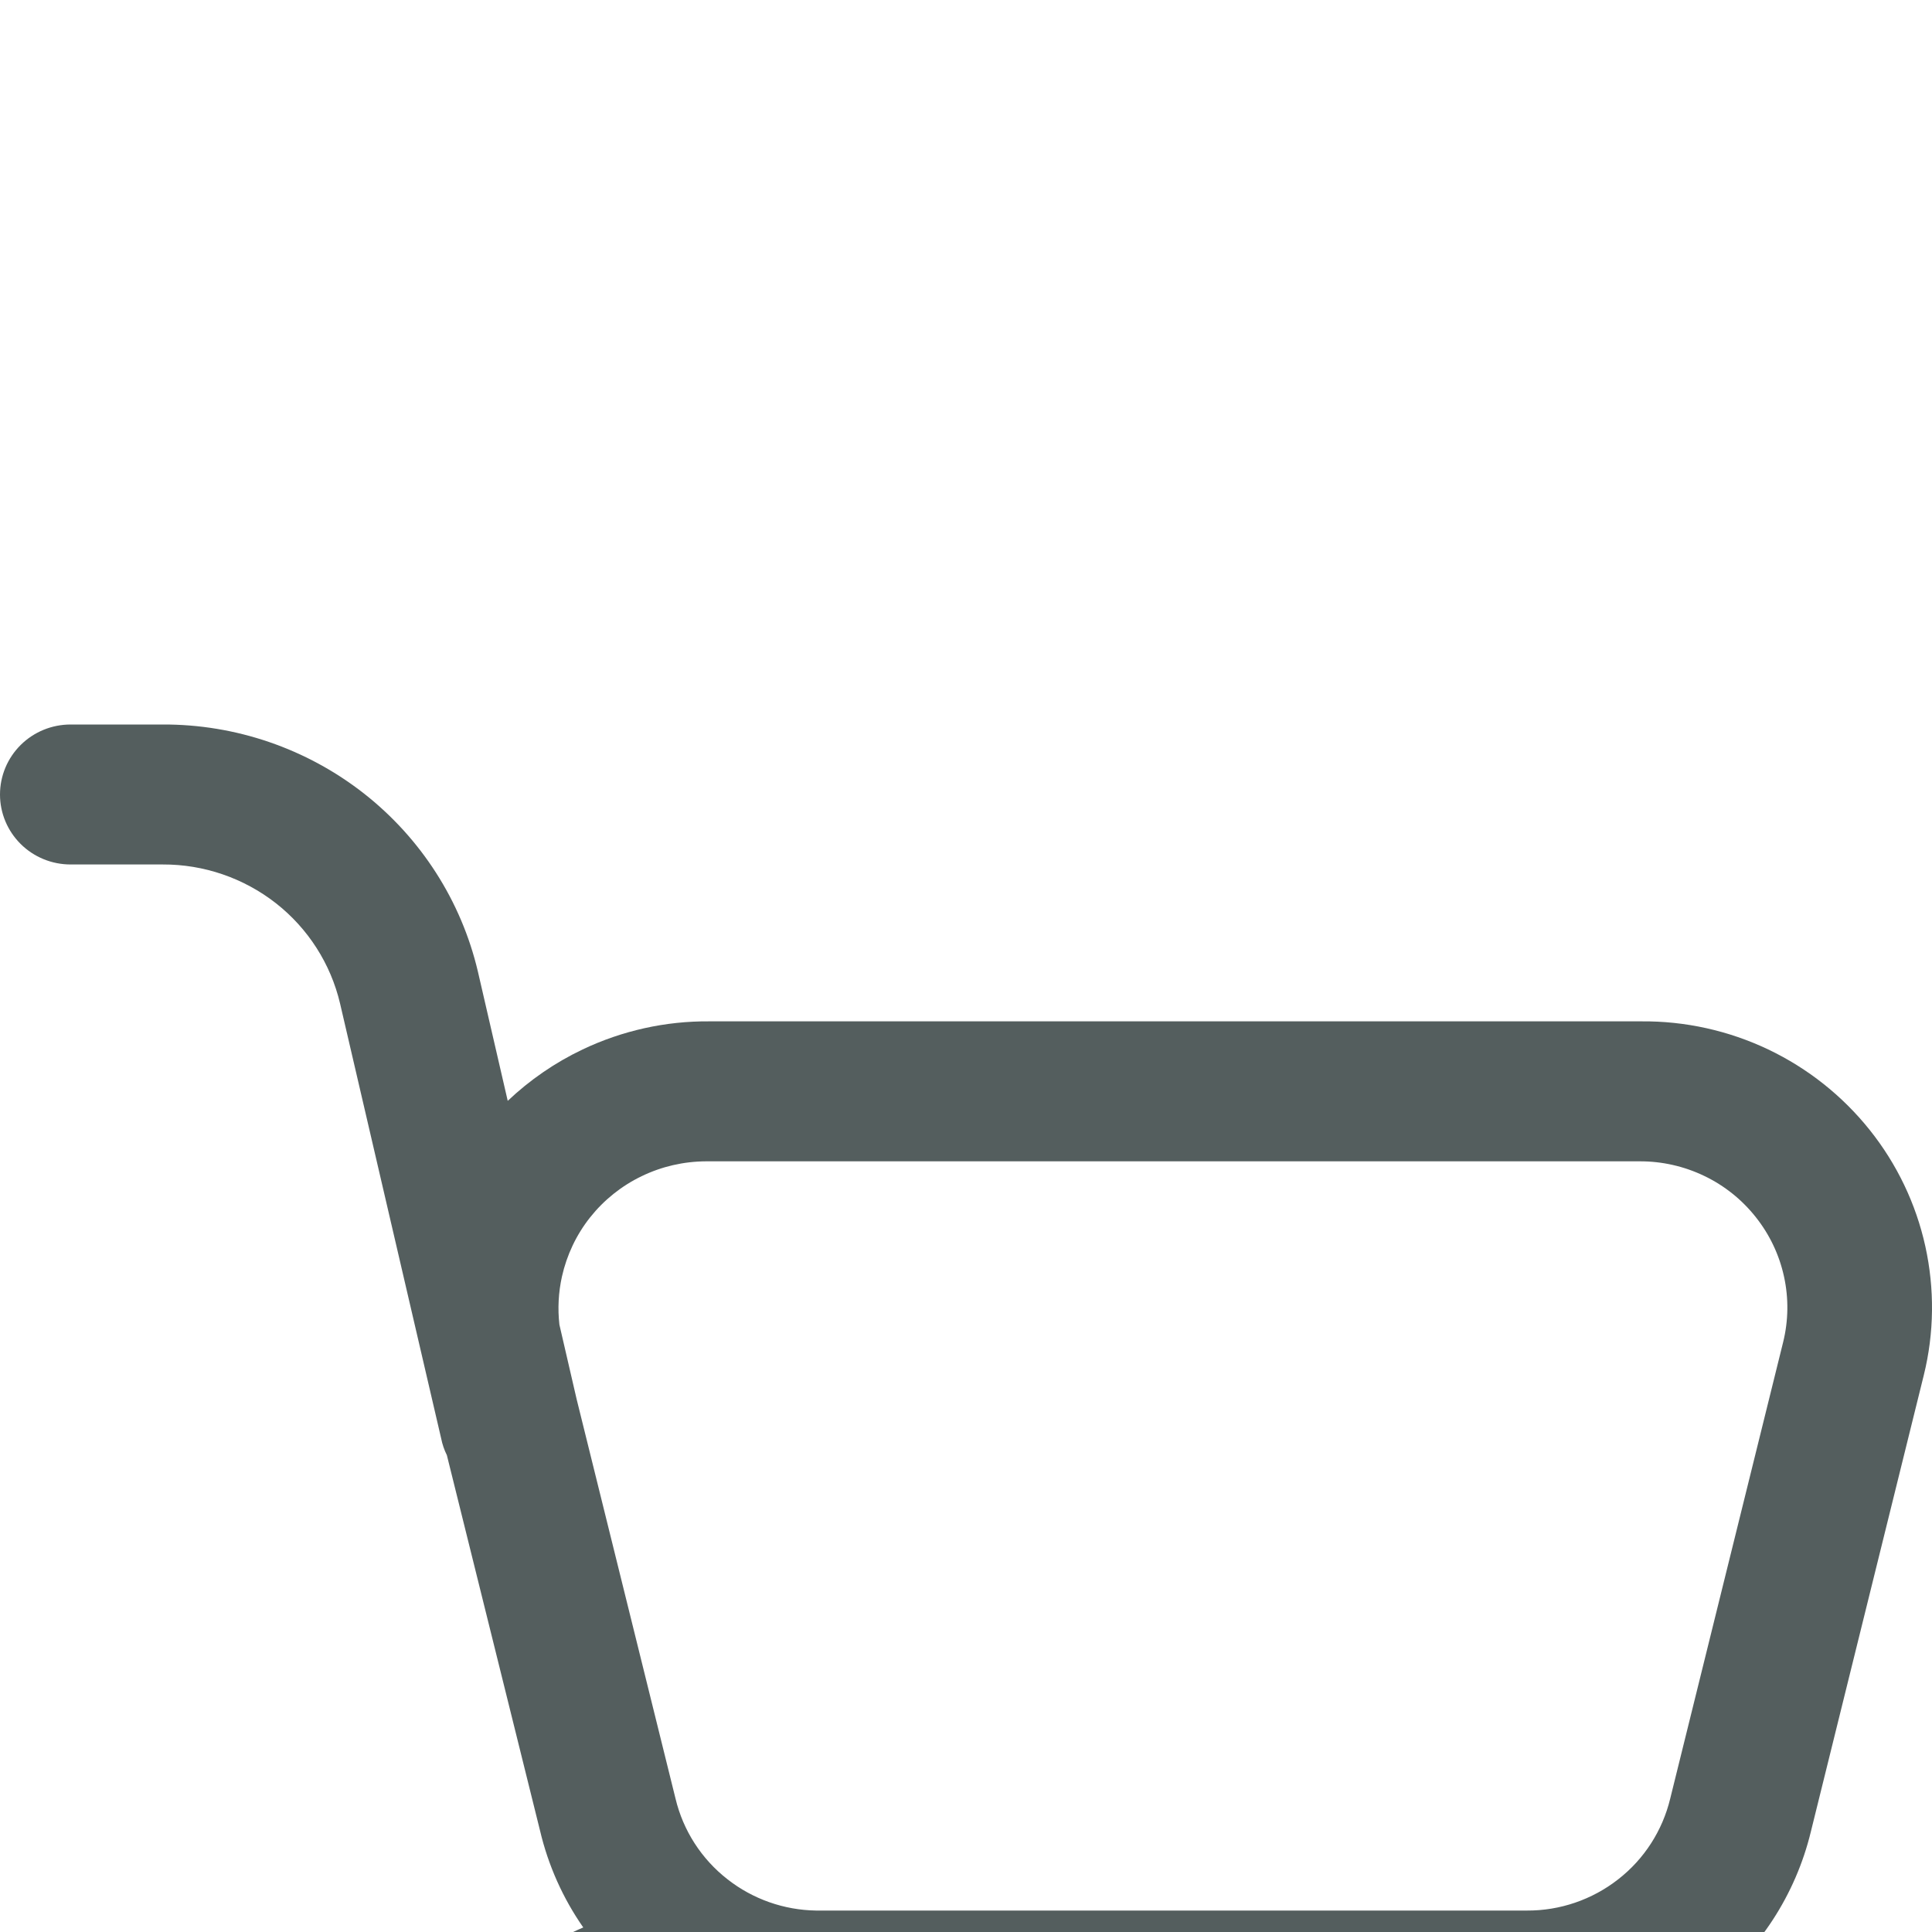
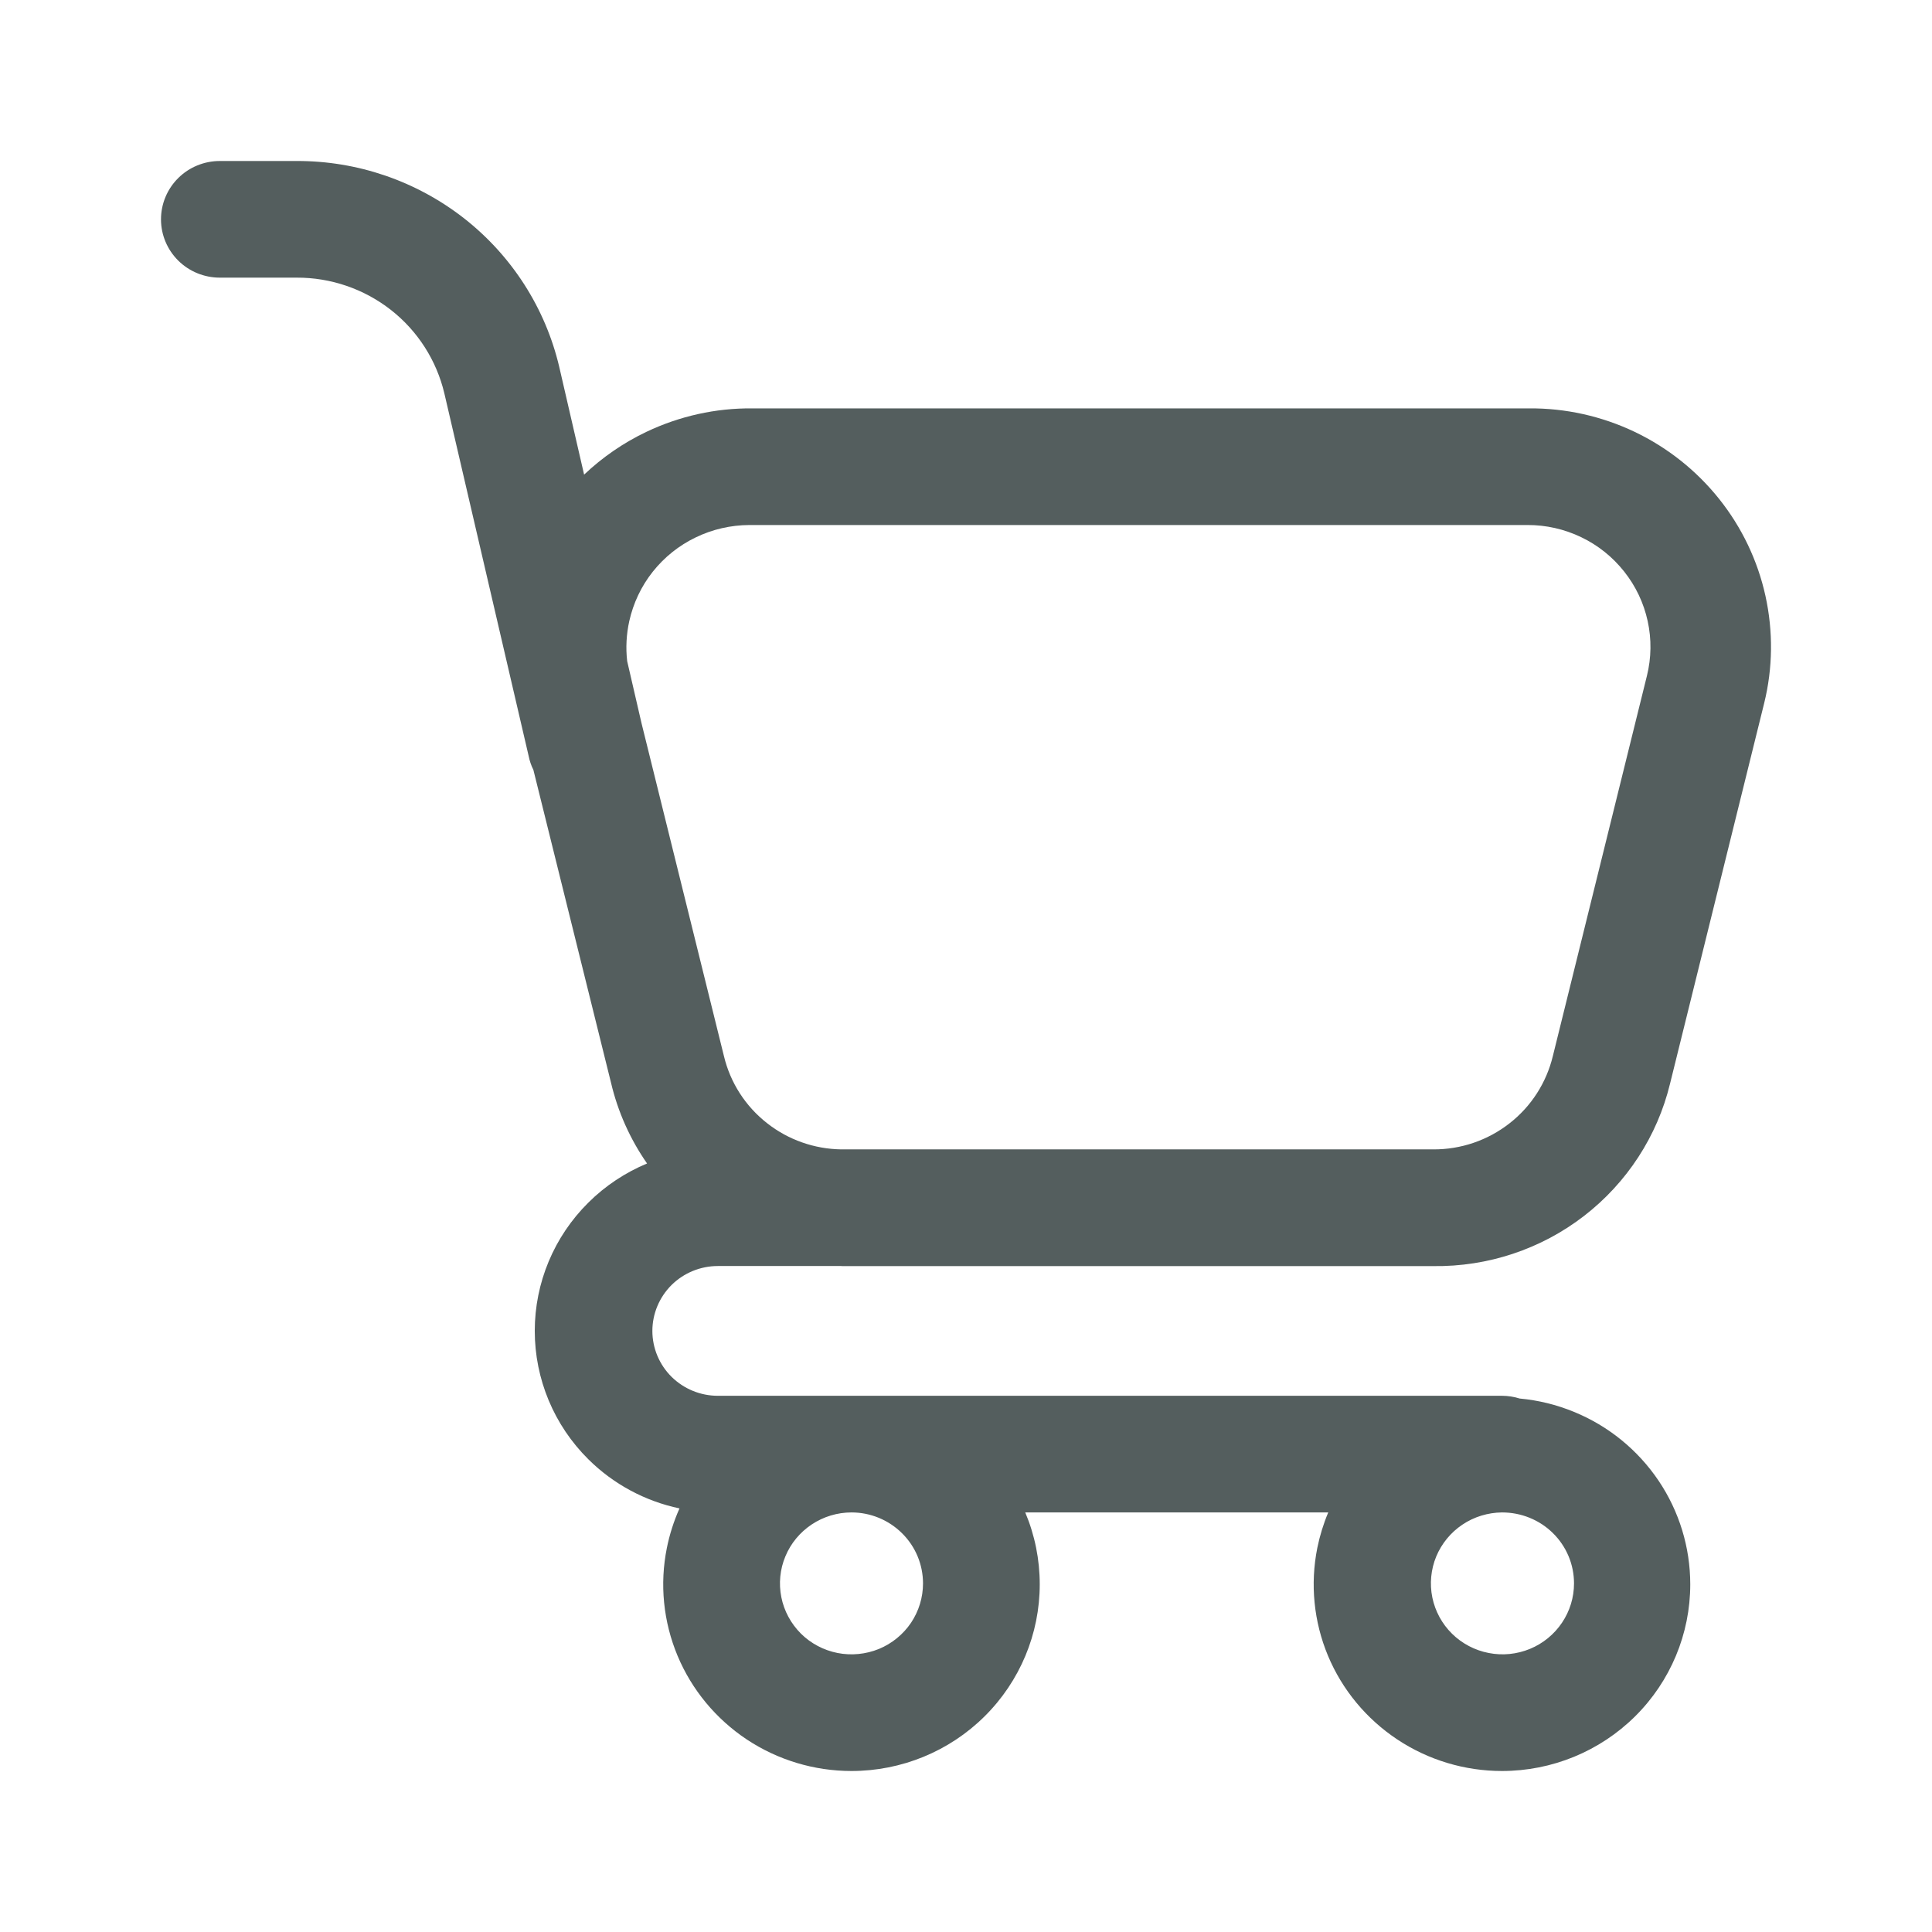
- <svg xmlns="http://www.w3.org/2000/svg" width="20" height="20" viewBox="0 0 20 5" fill="none">
-   <path fill-rule="evenodd" clip-rule="evenodd" d="M6.993 11.119L5.969 6.983L5.791 6.213C5.772 6.047 5.781 5.879 5.817 5.716C5.867 5.492 5.966 5.282 6.109 5.102C6.252 4.922 6.434 4.776 6.642 4.676C6.85 4.575 7.078 4.523 7.309 4.522H16.974C17.205 4.521 17.434 4.573 17.642 4.673C17.851 4.773 18.033 4.919 18.176 5.1C18.319 5.28 18.419 5.49 18.468 5.715C18.517 5.939 18.514 6.171 18.459 6.394L17.29 11.119C17.21 11.45 17.021 11.745 16.751 11.955C16.481 12.166 16.148 12.28 15.805 12.278H8.482C8.477 12.278 8.472 12.278 8.467 12.278H8.449C8.116 12.273 7.794 12.16 7.532 11.955C7.262 11.745 7.072 11.45 6.993 11.119ZM6.038 12.453C5.828 12.152 5.675 11.811 5.59 11.449L4.626 7.564C4.599 7.51 4.579 7.452 4.567 7.391L3.52 2.887C3.423 2.477 3.189 2.111 2.856 1.85C2.522 1.589 2.109 1.447 1.684 1.449H0.731C0.537 1.449 0.351 1.373 0.214 1.237C0.077 1.101 0 0.917 0 0.725C0 0.532 0.077 0.348 0.214 0.212C0.351 0.076 0.537 2.02128e-05 0.731 2.02128e-05H1.684C2.439 -0.003 3.173 0.249 3.766 0.713C4.358 1.177 4.775 1.827 4.947 2.557L5.256 3.896C5.484 3.68 5.745 3.5 6.031 3.364C6.441 3.169 6.89 3.069 7.344 3.073H16.991C17.446 3.069 17.895 3.169 18.305 3.364C18.714 3.559 19.073 3.844 19.355 4.197C19.637 4.55 19.834 4.962 19.931 5.402C20.028 5.843 20.023 6.299 19.915 6.736L18.746 11.461C18.588 12.114 18.21 12.694 17.676 13.106C17.142 13.518 16.482 13.737 15.805 13.728H8.467C8.461 13.728 8.455 13.727 8.449 13.727H6.917C6.702 13.727 6.495 13.812 6.342 13.963C6.19 14.115 6.104 14.32 6.104 14.533C6.104 14.747 6.19 14.952 6.342 15.103C6.495 15.254 6.702 15.339 6.917 15.339H16.658C16.733 15.339 16.808 15.351 16.878 15.373C17.109 15.394 17.337 15.45 17.553 15.539C17.981 15.714 18.346 16.012 18.603 16.393C18.86 16.774 18.997 17.223 18.997 17.681C18.997 18.296 18.751 18.886 18.312 19.321C17.873 19.756 17.279 20 16.658 20C16.196 20 15.743 19.864 15.359 19.609C14.974 19.354 14.674 18.992 14.497 18.569C14.32 18.145 14.274 17.679 14.364 17.229C14.395 17.077 14.44 16.93 14.5 16.788H10.736C10.855 17.07 10.916 17.373 10.916 17.681C10.916 18.296 10.67 18.886 10.231 19.321C9.793 19.756 9.198 20 8.578 20C8.115 20 7.663 19.864 7.278 19.609C6.894 19.354 6.594 18.992 6.417 18.569C6.24 18.145 6.193 17.679 6.284 17.229C6.318 17.059 6.371 16.895 6.441 16.738C6.015 16.648 5.621 16.438 5.309 16.128C4.882 15.705 4.643 15.131 4.643 14.533C4.643 13.935 4.882 13.362 5.309 12.939C5.52 12.729 5.768 12.566 6.038 12.453ZM8.578 16.788C8.402 16.788 8.23 16.84 8.084 16.937C7.938 17.034 7.824 17.171 7.756 17.332C7.689 17.493 7.672 17.671 7.706 17.841C7.74 18.012 7.825 18.169 7.949 18.293C8.073 18.416 8.232 18.5 8.404 18.534C8.577 18.568 8.755 18.55 8.918 18.484C9.08 18.417 9.219 18.304 9.317 18.159C9.414 18.014 9.466 17.844 9.466 17.67C9.466 17.436 9.373 17.212 9.206 17.047C9.039 16.881 8.813 16.788 8.578 16.788ZM16.658 16.788C16.483 16.79 16.311 16.842 16.166 16.94C16.021 17.037 15.908 17.175 15.841 17.336C15.775 17.497 15.758 17.674 15.793 17.845C15.828 18.015 15.913 18.172 16.038 18.295C16.162 18.417 16.321 18.501 16.493 18.534C16.665 18.568 16.843 18.55 17.006 18.483C17.168 18.416 17.306 18.303 17.403 18.159C17.501 18.014 17.553 17.844 17.553 17.67C17.553 17.553 17.53 17.438 17.485 17.331C17.44 17.224 17.374 17.126 17.29 17.044C17.207 16.962 17.109 16.898 17 16.854C16.892 16.81 16.775 16.788 16.658 16.788Z" fill="#545E5E" />
+ <svg xmlns="http://www.w3.org/2000/svg" width="24" height="24" viewBox="0 0 24 24" fill="none">
+   <path fill-rule="evenodd" clip-rule="evenodd" d="M8.993 13.119L7.969 8.983L7.791 8.213C7.772 8.047 7.781 7.879 7.817 7.716C7.867 7.492 7.966 7.282 8.109 7.102C8.252 6.922 8.434 6.776 8.642 6.676C8.85 6.575 9.078 6.523 9.309 6.522H18.974C19.205 6.521 19.434 6.573 19.642 6.673C19.851 6.773 20.033 6.919 20.176 7.1C20.319 7.28 20.419 7.49 20.468 7.715C20.517 7.939 20.514 8.171 20.459 8.394L19.29 13.119C19.21 13.45 19.021 13.745 18.751 13.955C18.481 14.166 18.148 14.28 17.805 14.278H10.482C10.477 14.278 10.472 14.278 10.466 14.278H10.449C10.116 14.273 9.794 14.16 9.532 13.955C9.262 13.745 9.072 13.45 8.993 13.119ZM8.038 14.453C7.828 14.152 7.675 13.811 7.59 13.449L6.626 9.564C6.599 9.51 6.579 9.452 6.567 9.391L5.52 4.887C5.423 4.477 5.189 4.111 4.856 3.85C4.522 3.589 4.109 3.447 3.684 3.449H2.731C2.537 3.449 2.351 3.373 2.214 3.237C2.077 3.101 2 2.917 2 2.725C2 2.532 2.077 2.348 2.214 2.212C2.351 2.076 2.537 2 2.731 2H3.684C4.439 1.997 5.173 2.249 5.766 2.713C6.358 3.177 6.775 3.827 6.947 4.557L7.256 5.896C7.484 5.68 7.745 5.5 8.031 5.364C8.441 5.169 8.89 5.069 9.344 5.073H18.991C19.446 5.069 19.895 5.169 20.305 5.364C20.714 5.559 21.073 5.844 21.355 6.197C21.637 6.55 21.834 6.962 21.931 7.402C22.028 7.843 22.023 8.299 21.915 8.736L20.746 13.461C20.588 14.114 20.21 14.694 19.676 15.106C19.142 15.518 18.482 15.737 17.805 15.728H10.466C10.461 15.728 10.455 15.727 10.449 15.727H8.917C8.702 15.727 8.495 15.812 8.342 15.963C8.19 16.115 8.104 16.32 8.104 16.533C8.104 16.747 8.19 16.952 8.342 17.103C8.495 17.254 8.702 17.339 8.917 17.339H18.658C18.733 17.339 18.808 17.351 18.878 17.373C19.109 17.394 19.337 17.45 19.553 17.539C19.981 17.714 20.346 18.012 20.603 18.393C20.86 18.774 20.997 19.223 20.997 19.681C20.997 20.296 20.751 20.886 20.312 21.321C19.873 21.756 19.279 22 18.658 22C18.196 22 17.743 21.864 17.359 21.609C16.974 21.354 16.674 20.992 16.497 20.569C16.32 20.145 16.274 19.679 16.364 19.229C16.395 19.077 16.44 18.93 16.5 18.788H12.736C12.855 19.07 12.916 19.373 12.916 19.681C12.916 20.296 12.67 20.886 12.231 21.321C11.793 21.756 11.198 22 10.578 22C10.115 22 9.663 21.864 9.278 21.609C8.894 21.354 8.594 20.992 8.417 20.569C8.24 20.145 8.193 19.679 8.284 19.229C8.318 19.059 8.371 18.895 8.441 18.738C8.015 18.648 7.621 18.438 7.309 18.128C6.882 17.705 6.643 17.131 6.643 16.533C6.643 15.935 6.882 15.362 7.309 14.939C7.52 14.729 7.768 14.566 8.038 14.453ZM10.578 18.788C10.402 18.788 10.23 18.84 10.084 18.937C9.938 19.034 9.824 19.171 9.757 19.332C9.689 19.493 9.672 19.671 9.706 19.841C9.74 20.012 9.825 20.169 9.949 20.293C10.073 20.416 10.232 20.5 10.404 20.534C10.577 20.568 10.755 20.55 10.918 20.484C11.08 20.417 11.219 20.304 11.317 20.159C11.414 20.014 11.466 19.844 11.466 19.67C11.466 19.436 11.373 19.212 11.206 19.047C11.039 18.881 10.813 18.788 10.578 18.788ZM18.658 18.788C18.483 18.79 18.311 18.842 18.166 18.94C18.021 19.037 17.908 19.175 17.841 19.336C17.775 19.497 17.758 19.674 17.793 19.845C17.828 20.015 17.913 20.172 18.038 20.295C18.162 20.417 18.321 20.501 18.493 20.534C18.665 20.568 18.843 20.55 19.006 20.483C19.168 20.416 19.306 20.303 19.403 20.159C19.501 20.014 19.553 19.844 19.553 19.67C19.553 19.553 19.53 19.438 19.485 19.331C19.44 19.224 19.374 19.126 19.29 19.044C19.207 18.962 19.109 18.898 19 18.854C18.892 18.81 18.775 18.788 18.658 18.788Z" fill="#545E5E" />
</svg>
